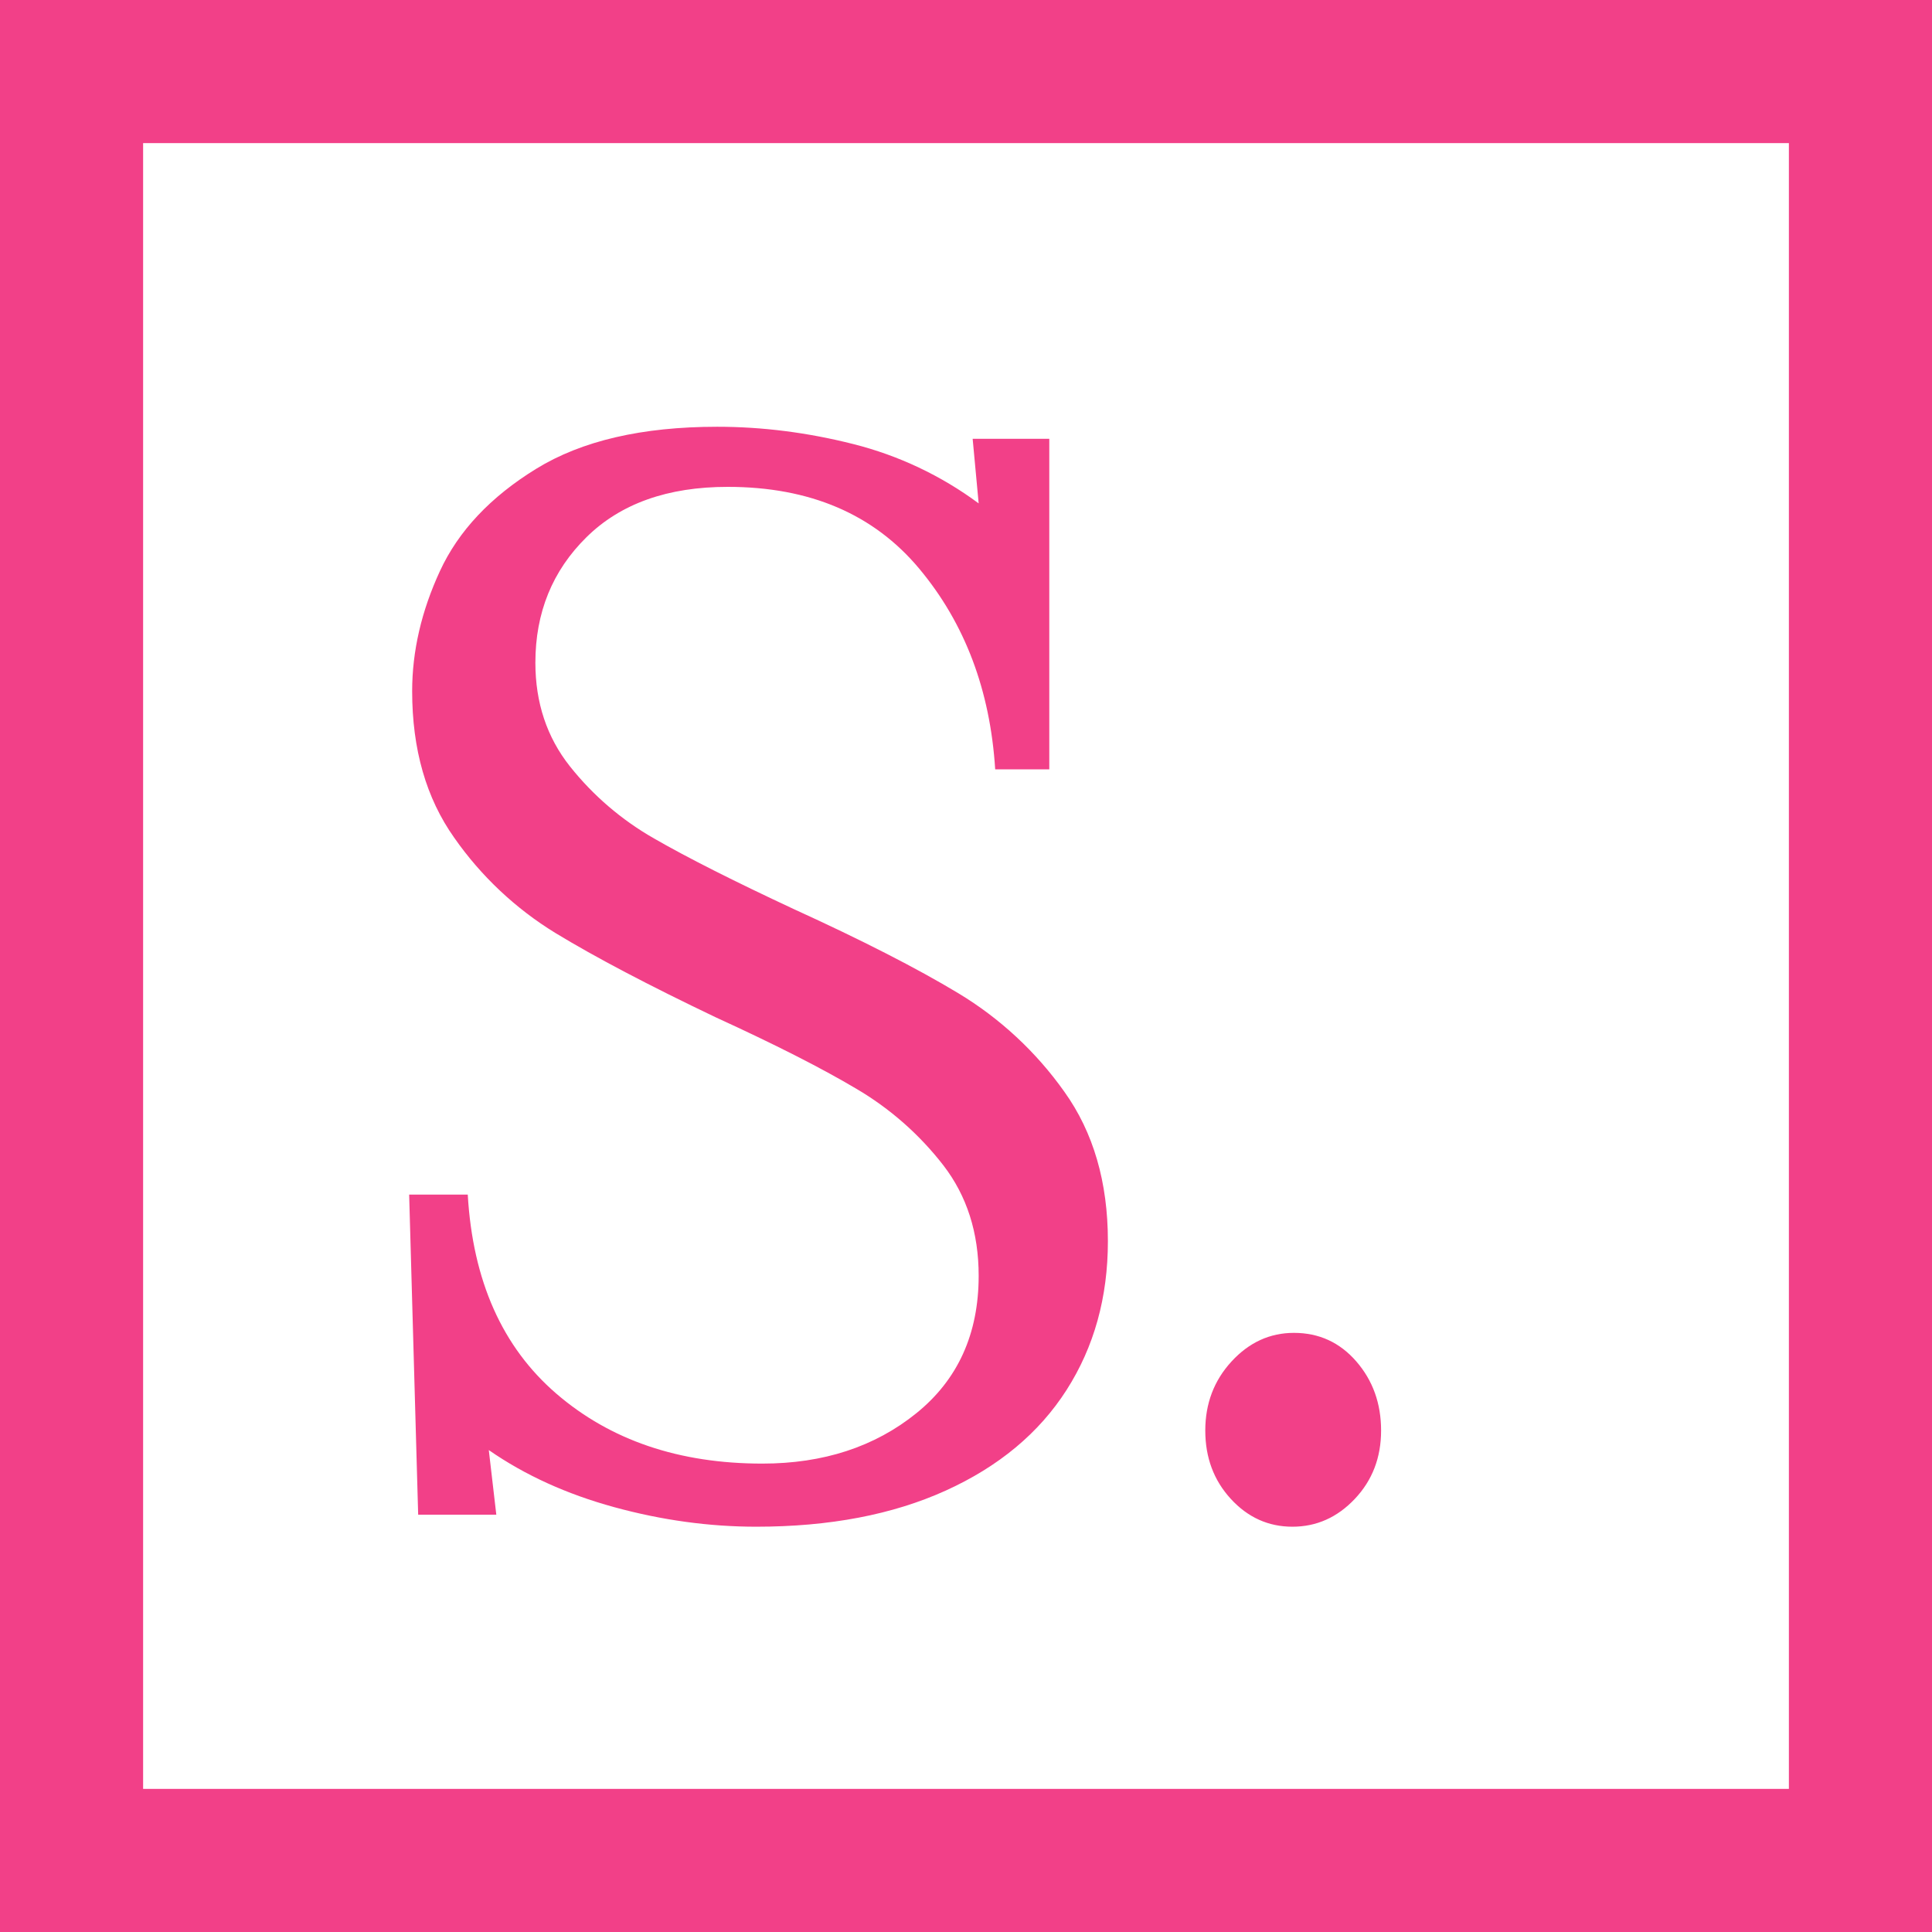
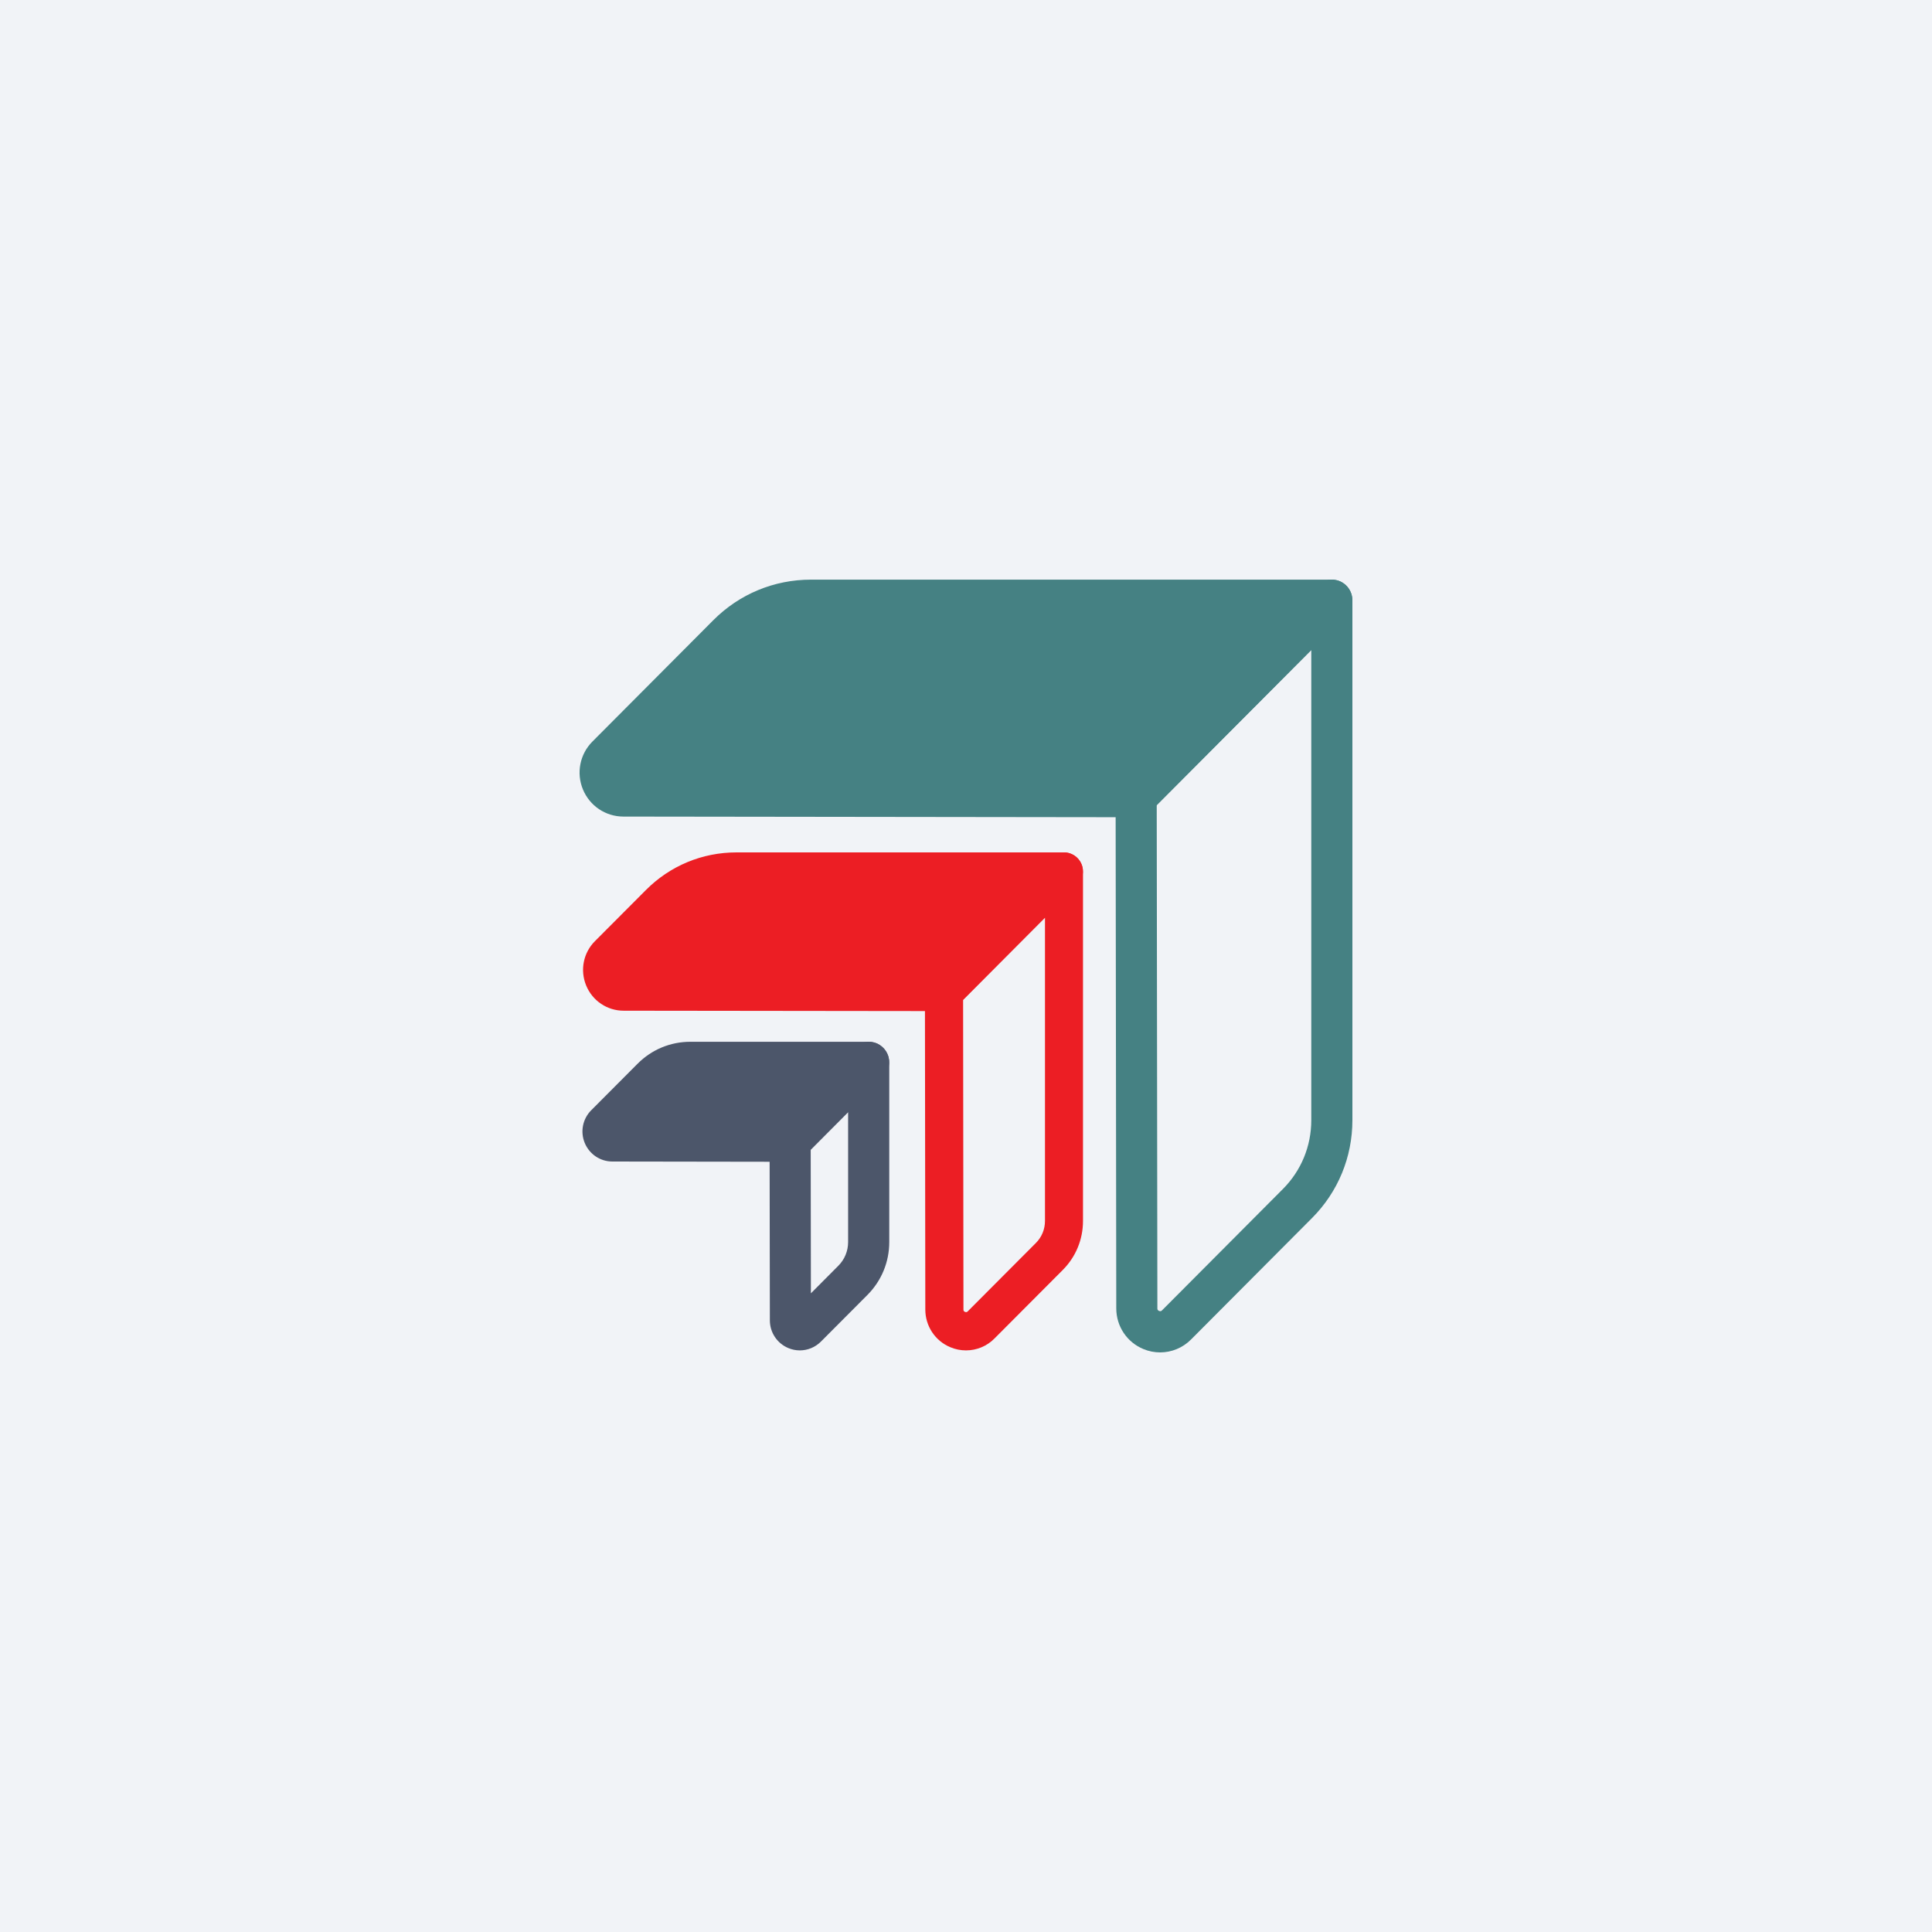
- <svg xmlns="http://www.w3.org/2000/svg" width="54" height="54">
-   <g fill="none" fill-rule="evenodd">
-     <path stroke="#f24088" stroke-width="4" d="M2 2h50v50H2z" />
-     <path fill="#f24088" d="M17.169 42.126c-1.33-.364-2.499-.896-3.507-1.596l.21 1.806h-2.184l-.252-8.946h1.638c.14 2.408.966 4.263 2.478 5.565 1.512 1.302 3.43 1.953 5.754 1.953 1.708 0 3.143-.469 4.305-1.407 1.162-.938 1.743-2.219 1.743-3.843 0-1.204-.329-2.233-.987-3.087a8.556 8.556 0 00-2.436-2.142c-.966-.574-2.275-1.239-3.927-1.995-1.876-.896-3.367-1.68-4.473-2.352a9.508 9.508 0 01-2.835-2.667c-.784-1.106-1.176-2.471-1.176-4.095 0-1.12.259-2.24.777-3.36.518-1.12 1.414-2.072 2.688-2.856 1.274-.784 2.961-1.176 5.061-1.176 1.26 0 2.527.161 3.801.483a9.982 9.982 0 013.507 1.659l-.168-1.806h2.142v9.24h-1.512c-.14-2.212-.847-4.081-2.121-5.607-1.274-1.526-3.059-2.289-5.355-2.289-1.68 0-2.996.469-3.948 1.407-.952.938-1.428 2.107-1.428 3.507 0 1.12.322 2.086.966 2.898a8.175 8.175 0 002.352 2.016c.924.532 2.226 1.19 3.906 1.974 1.904.868 3.437 1.652 4.599 2.352a9.894 9.894 0 012.961 2.751c.812 1.134 1.218 2.527 1.218 4.179 0 1.568-.385 2.954-1.155 4.158-.77 1.204-1.897 2.142-3.381 2.814-1.484.672-3.248 1.008-5.292 1.008-1.316 0-2.639-.182-3.969-.546zM34.402 41.895c-.476-.518-.714-1.155-.714-1.911s.245-1.4.735-1.932 1.071-.798 1.743-.798c.7 0 1.281.266 1.743.798.462.532.693 1.176.693 1.932s-.245 1.393-.735 1.911-1.071.777-1.743.777c-.672 0-1.246-.259-1.722-.777z" />
+ <svg xmlns="http://www.w3.org/2000/svg" version="1.1" id="Layer_1" x="0px" y="0px" viewBox="0 0 500 500" style="enable-background:new 0 0 500 500;" xml:space="preserve">
+   <style type="text/css">
+ 	.st0{fill:#F1F3F7;}
+ 	.st1{fill:#458183;}
+ 	.st2{fill:#EC1E24;}
+ 	.st3{fill:#4C566A;}
+ </style>
+   <rect class="st0" width="500" height="500" />
+   <g>
+     <g>
+       <g>
+         <g>
+           <g>
+             <path class="st1" d="M300.24,350c-1.46,0-2.93-0.28-4.34-0.87c-4.25-1.76-7-5.88-7.01-10.5l-0.17-132.47       c0-1.42,0.56-2.78,1.56-3.78l50.64-50.82c1.52-1.53,3.8-1.98,5.8-1.16c1.99,0.83,3.28,2.77,3.28,4.93v134.55       c0,9.59-3.72,18.61-10.48,25.38l-31.27,31.39C306.08,348.84,303.19,350,300.24,350z M299.36,208.37l0.17,130.25       c0,0.15,0,0.47,0.43,0.65c0.43,0.18,0.66-0.04,0.77-0.15L332,307.73c4.75-4.76,7.36-11.1,7.36-17.84V168.22L299.36,208.37z" />
+           </g>
+         </g>
+         <g>
+           <g>
+             <g>
+               <path class="st1" d="M294.04,206.16l50.64-50.82H209.89c-8.08,0-15.82,3.22-21.53,8.95l-31.27,31.39        c-3.79,3.8-1.11,10.31,4.25,10.31L294.04,206.16z" />
+             </g>
+           </g>
+           <g>
+             <g>
+               <path class="st1" d="M294.04,211.5C294.04,211.5,294.04,211.5,294.04,211.5l-132.72-0.17c-4.6-0.01-8.7-2.77-10.46-7.03        c-1.76-4.26-0.79-9.13,2.46-12.39l31.27-31.39c6.75-6.78,15.74-10.51,25.29-10.51h134.79c2.15,0,4.09,1.3,4.91,3.3        c0.82,1.99,0.37,4.29-1.15,5.81l-50.64,50.82C296.81,210.93,295.45,211.5,294.04,211.5z M209.89,160.67        c-6.62,0-13.09,2.69-17.77,7.39l-31.27,31.39c-0.11,0.11-0.33,0.33-0.15,0.77c0.18,0.43,0.49,0.44,0.65,0.44l130.5,0.17        l40-40.15H209.89z" />
+             </g>
+           </g>
+         </g>
+       </g>
+       <g>
+         <g>
+           <path class="st2" d="M250,349.48c-1.35,0-2.72-0.26-4.03-0.81c-3.94-1.63-6.49-5.46-6.5-9.74l-0.1-82.2      c0-1.31,0.52-2.58,1.44-3.51l31.06-31.18c1.41-1.42,3.53-1.84,5.37-1.07c1.84,0.77,3.04,2.57,3.04,4.57v90.43      c0,4.8-1.86,9.31-5.24,12.7l-17.64,17.7C255.41,348.41,252.73,349.48,250,349.48z M249.25,258.77l0.09,80.15      c0,0.14,0,0.44,0.4,0.6c0.4,0.17,0.61-0.04,0.71-0.14l17.64-17.7c1.52-1.52,2.35-3.55,2.35-5.7V237.5L249.25,258.77z" />
+         </g>
+         <g>
+           <path class="st2" d="M244.26,256.73l31.06-31.18H190.6c-7.49,0-14.67,2.99-19.97,8.3l-13.17,13.21      c-3.51,3.53-1.03,9.56,3.94,9.56L244.26,256.73z" />
+           <path class="st2" d="M244.26,261.67C244.26,261.67,244.26,261.67,244.26,261.67l-82.86-0.1c-4.26,0-8.07-2.56-9.7-6.52      c-1.63-3.96-0.74-8.47,2.28-11.49l13.17-13.21c6.26-6.29,14.59-9.75,23.45-9.75h84.73c1.99,0,3.79,1.21,4.56,3.05      c0.76,1.85,0.34,3.98-1.07,5.39l-31.06,31.18C246.82,261.15,245.57,261.67,244.26,261.67z M190.6,230.5      c-6.14,0-12.14,2.5-16.48,6.85l-13.17,13.21c-0.1,0.1-0.31,0.31-0.14,0.71c0.16,0.4,0.46,0.4,0.6,0.4l80.81,0.1l21.2-21.28      H190.6z" />
+         </g>
+       </g>
+       <g>
+         <g>
+           <path class="st3" d="M206.99,349.48c-1,0-2.01-0.2-2.97-0.6c-2.9-1.21-4.78-4.03-4.78-7.18l-0.07-46.36      c0-1.42,0.56-2.78,1.56-3.78l20.33-20.4c1.52-1.53,3.8-1.98,5.8-1.16c1.99,0.83,3.28,2.77,3.28,4.93v46.51      c0,5.17-2.01,10.04-5.66,13.7l-12.01,12.05C210.98,348.69,209,349.48,206.99,349.48z M209.87,341.68L209.87,341.68      C209.87,341.69,209.87,341.69,209.87,341.68z M209.81,297.54l0.05,37.17l7.09-7.12c1.64-1.64,2.54-3.83,2.54-6.15v-33.63      L209.81,297.54z" />
+         </g>
+         <g>
+           <path class="st3" d="M204.48,295.33l20.33-20.4h-46.13c-3.71,0-7.27,1.48-9.89,4.11l-12.01,12.06      c-1.53,1.54-0.45,4.16,1.72,4.16L204.48,295.33z" />
+           <path class="st3" d="M204.48,300.67c0,0-0.01,0-0.01,0l-45.99-0.07c-3.14,0-5.94-1.89-7.15-4.8c-1.2-2.92-0.54-6.24,1.68-8.47      l12.01-12.05c3.65-3.66,8.49-5.67,13.65-5.67h46.13c2.15,0,4.09,1.3,4.91,3.3c0.82,1.99,0.37,4.29-1.15,5.81l-20.33,20.4      C207.25,300.11,205.89,300.67,204.48,300.67z M165.46,289.94l36.83,0.05l9.69-9.72h-33.3c-2.31,0-4.49,0.9-6.13,2.55      L165.46,289.94z" />
+         </g>
+       </g>
+     </g>
  </g>
</svg>
